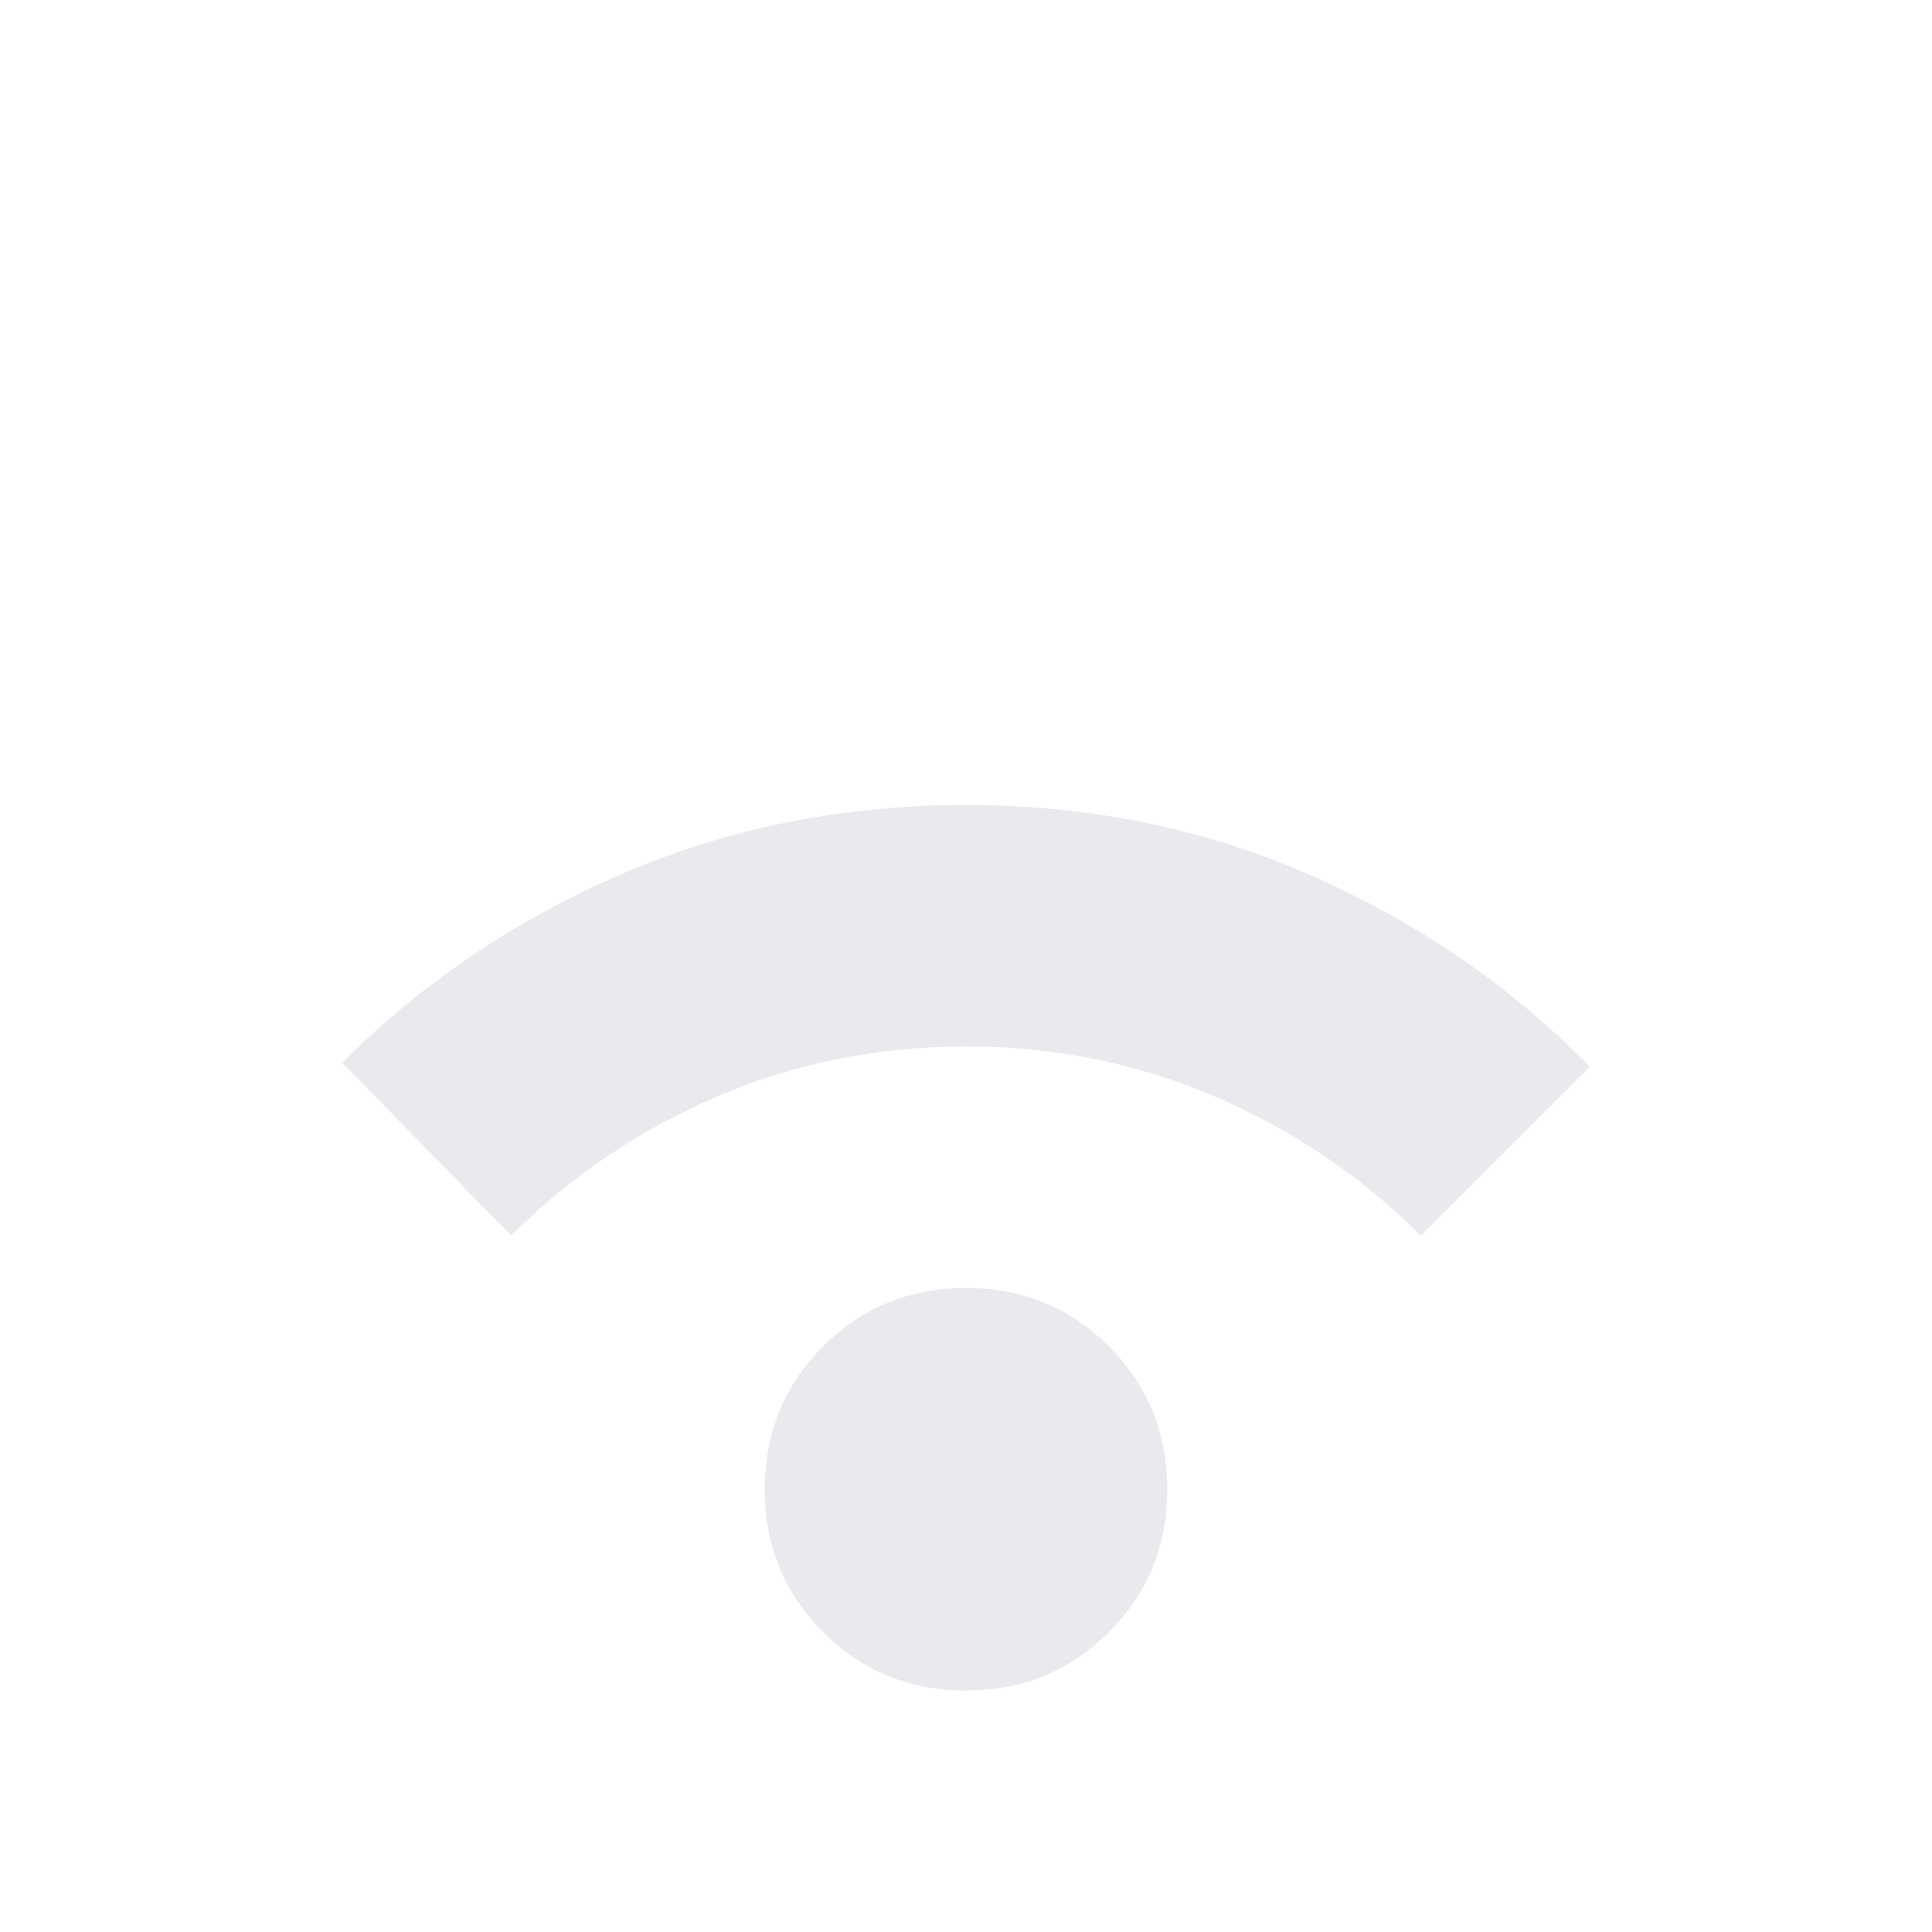
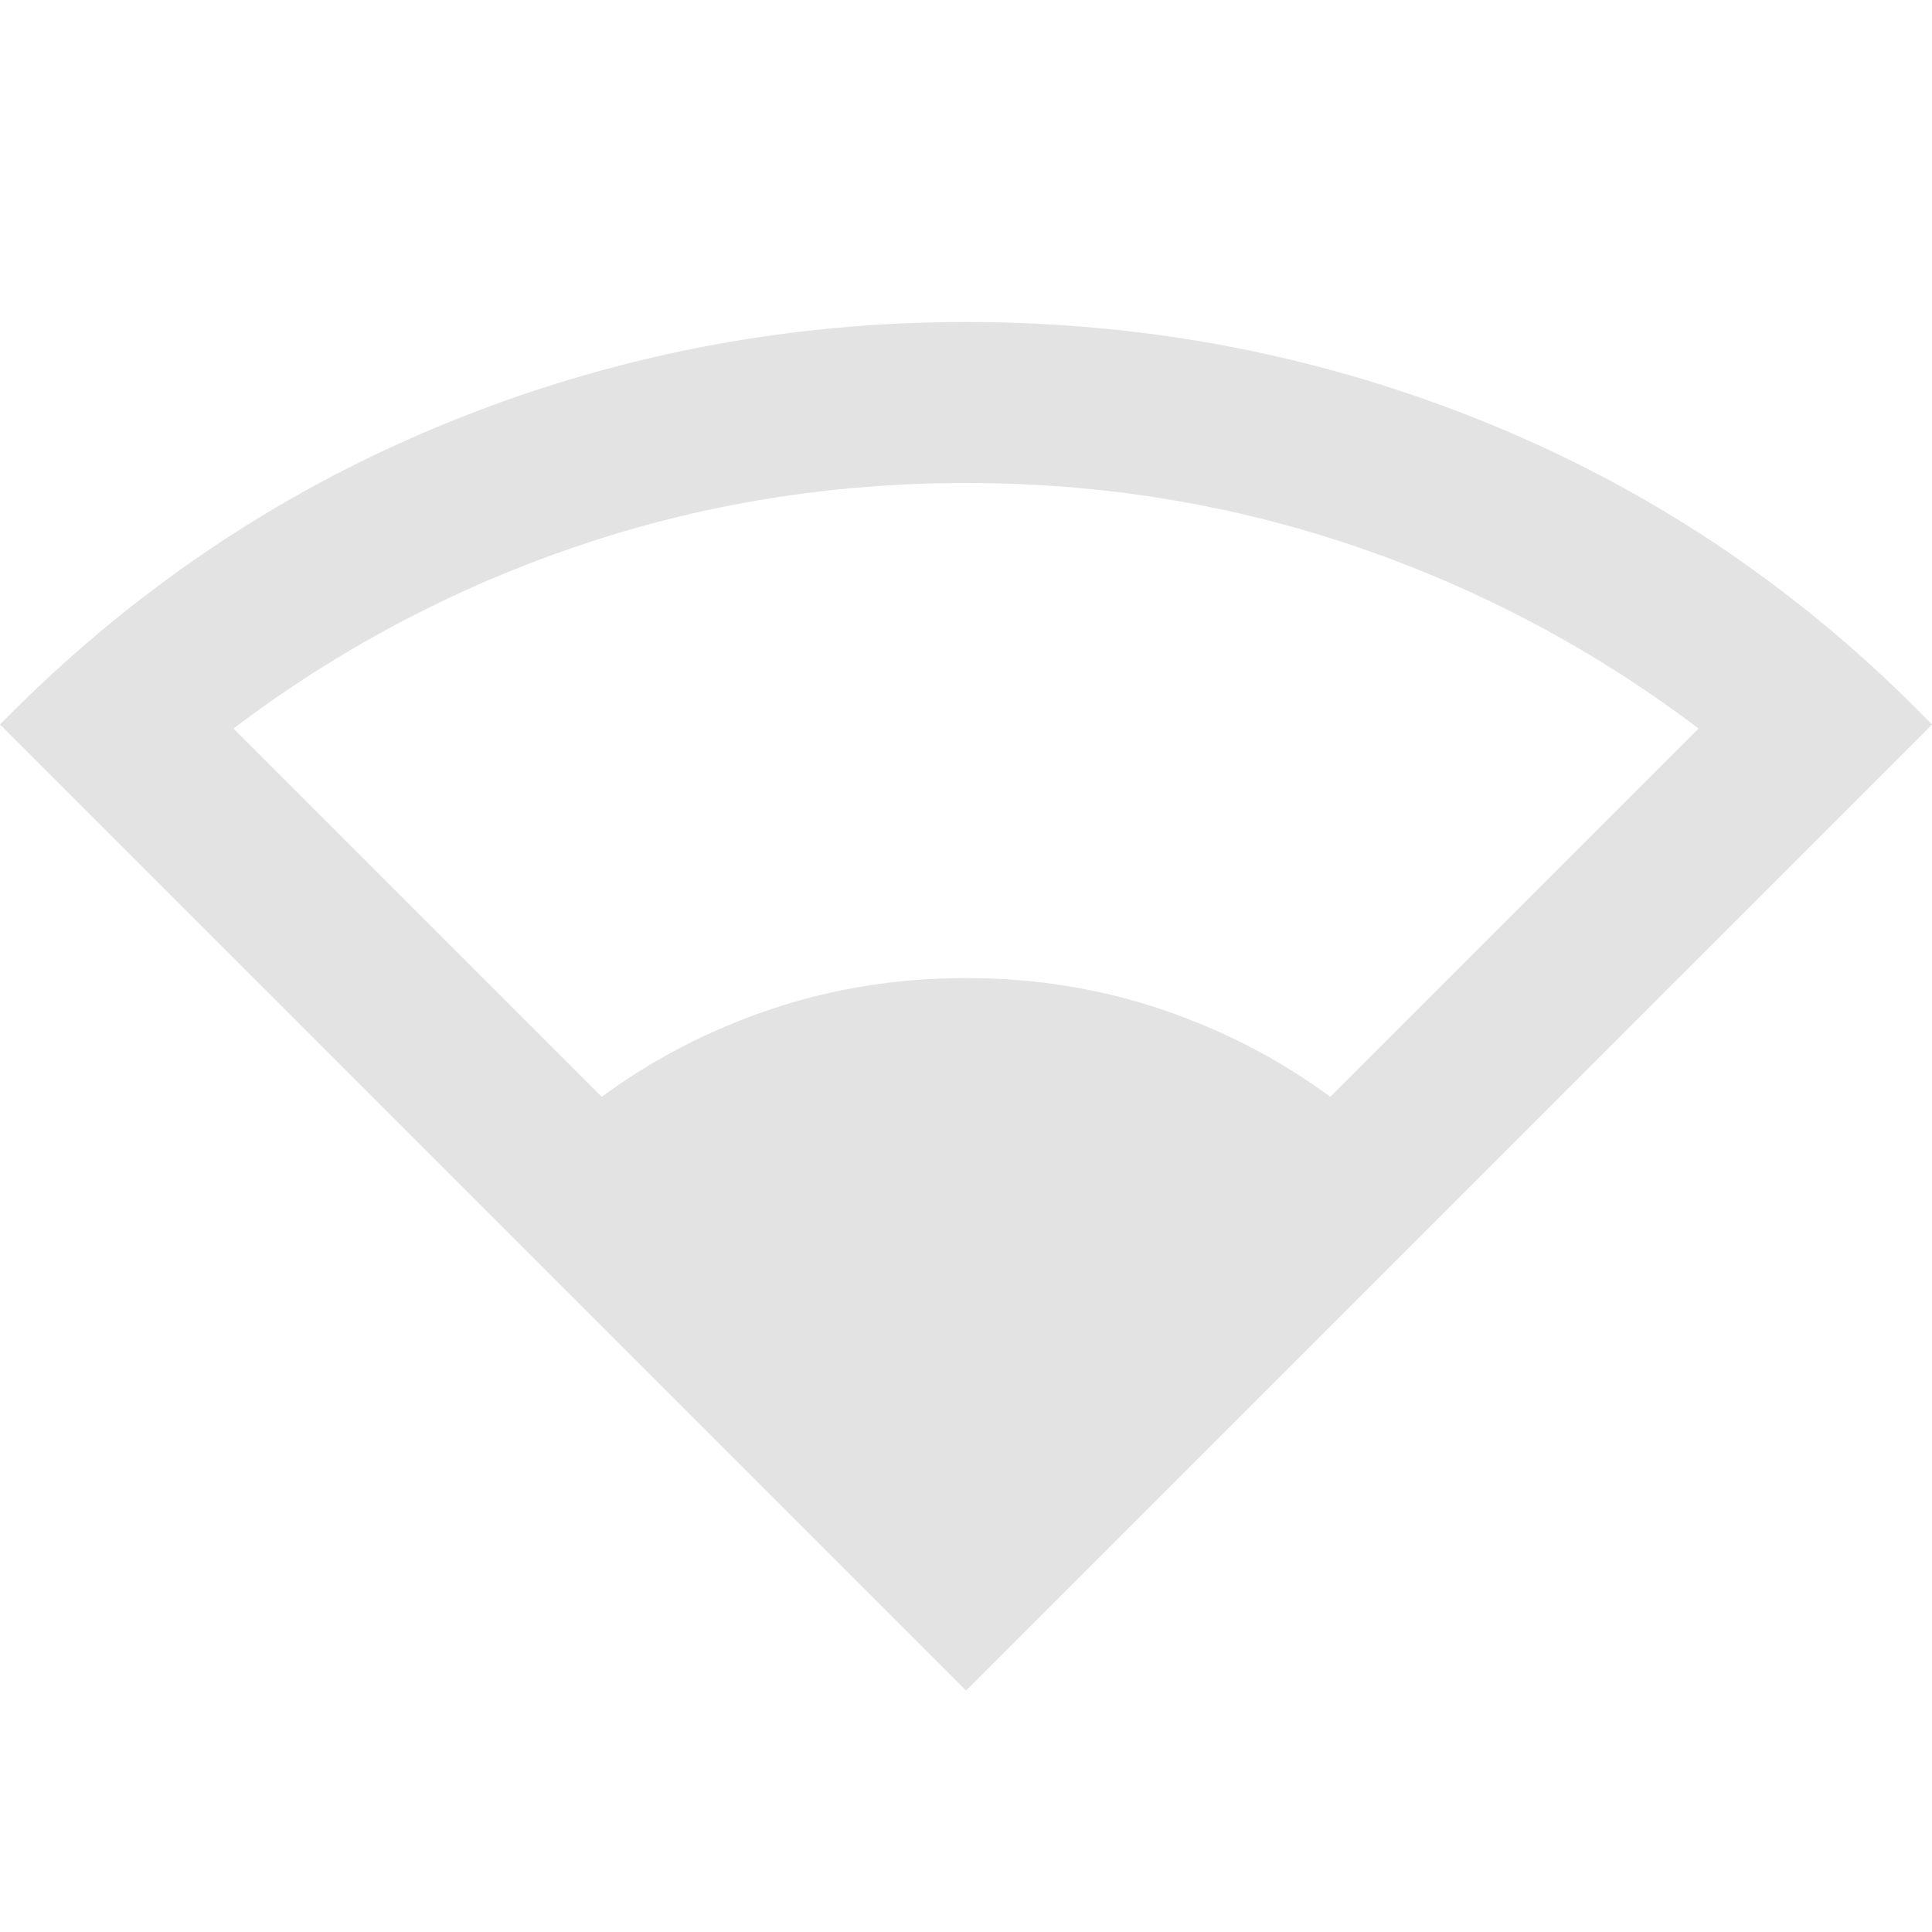
- <svg xmlns="http://www.w3.org/2000/svg" height="24px" viewBox="0 -960 960 960" width="24px" fill="#e8eaed">
-   <path d="M480-120q-42 0-71-29t-29-71q0-42 29-71t71-29q42 0 71 29t29 71q0 42-29 71t-71 29ZM254-346l-84-86q59-59 138.5-93.5T480-560q92 0 171.5 35T790-430l-84 84q-44-44-102-69t-124-25q-66 0-124 25t-102 69Z" />
+ <svg xmlns="http://www.w3.org/2000/svg" height="24px" viewBox="0 -960 960 960" width="24px" fill="#e3e3e3">
+   <path d="M480-120 0-600q96-98 220-149t260-51q137 0 261 51t219 149L480-120ZM299-415q38-28 84-43.5t97-15.5q51 0 97 15.5t84 43.5l183-183q-78-59-170.5-90.5T480-720q-101 0-193.5 31.5T116-598l183 183Z" />
</svg>
